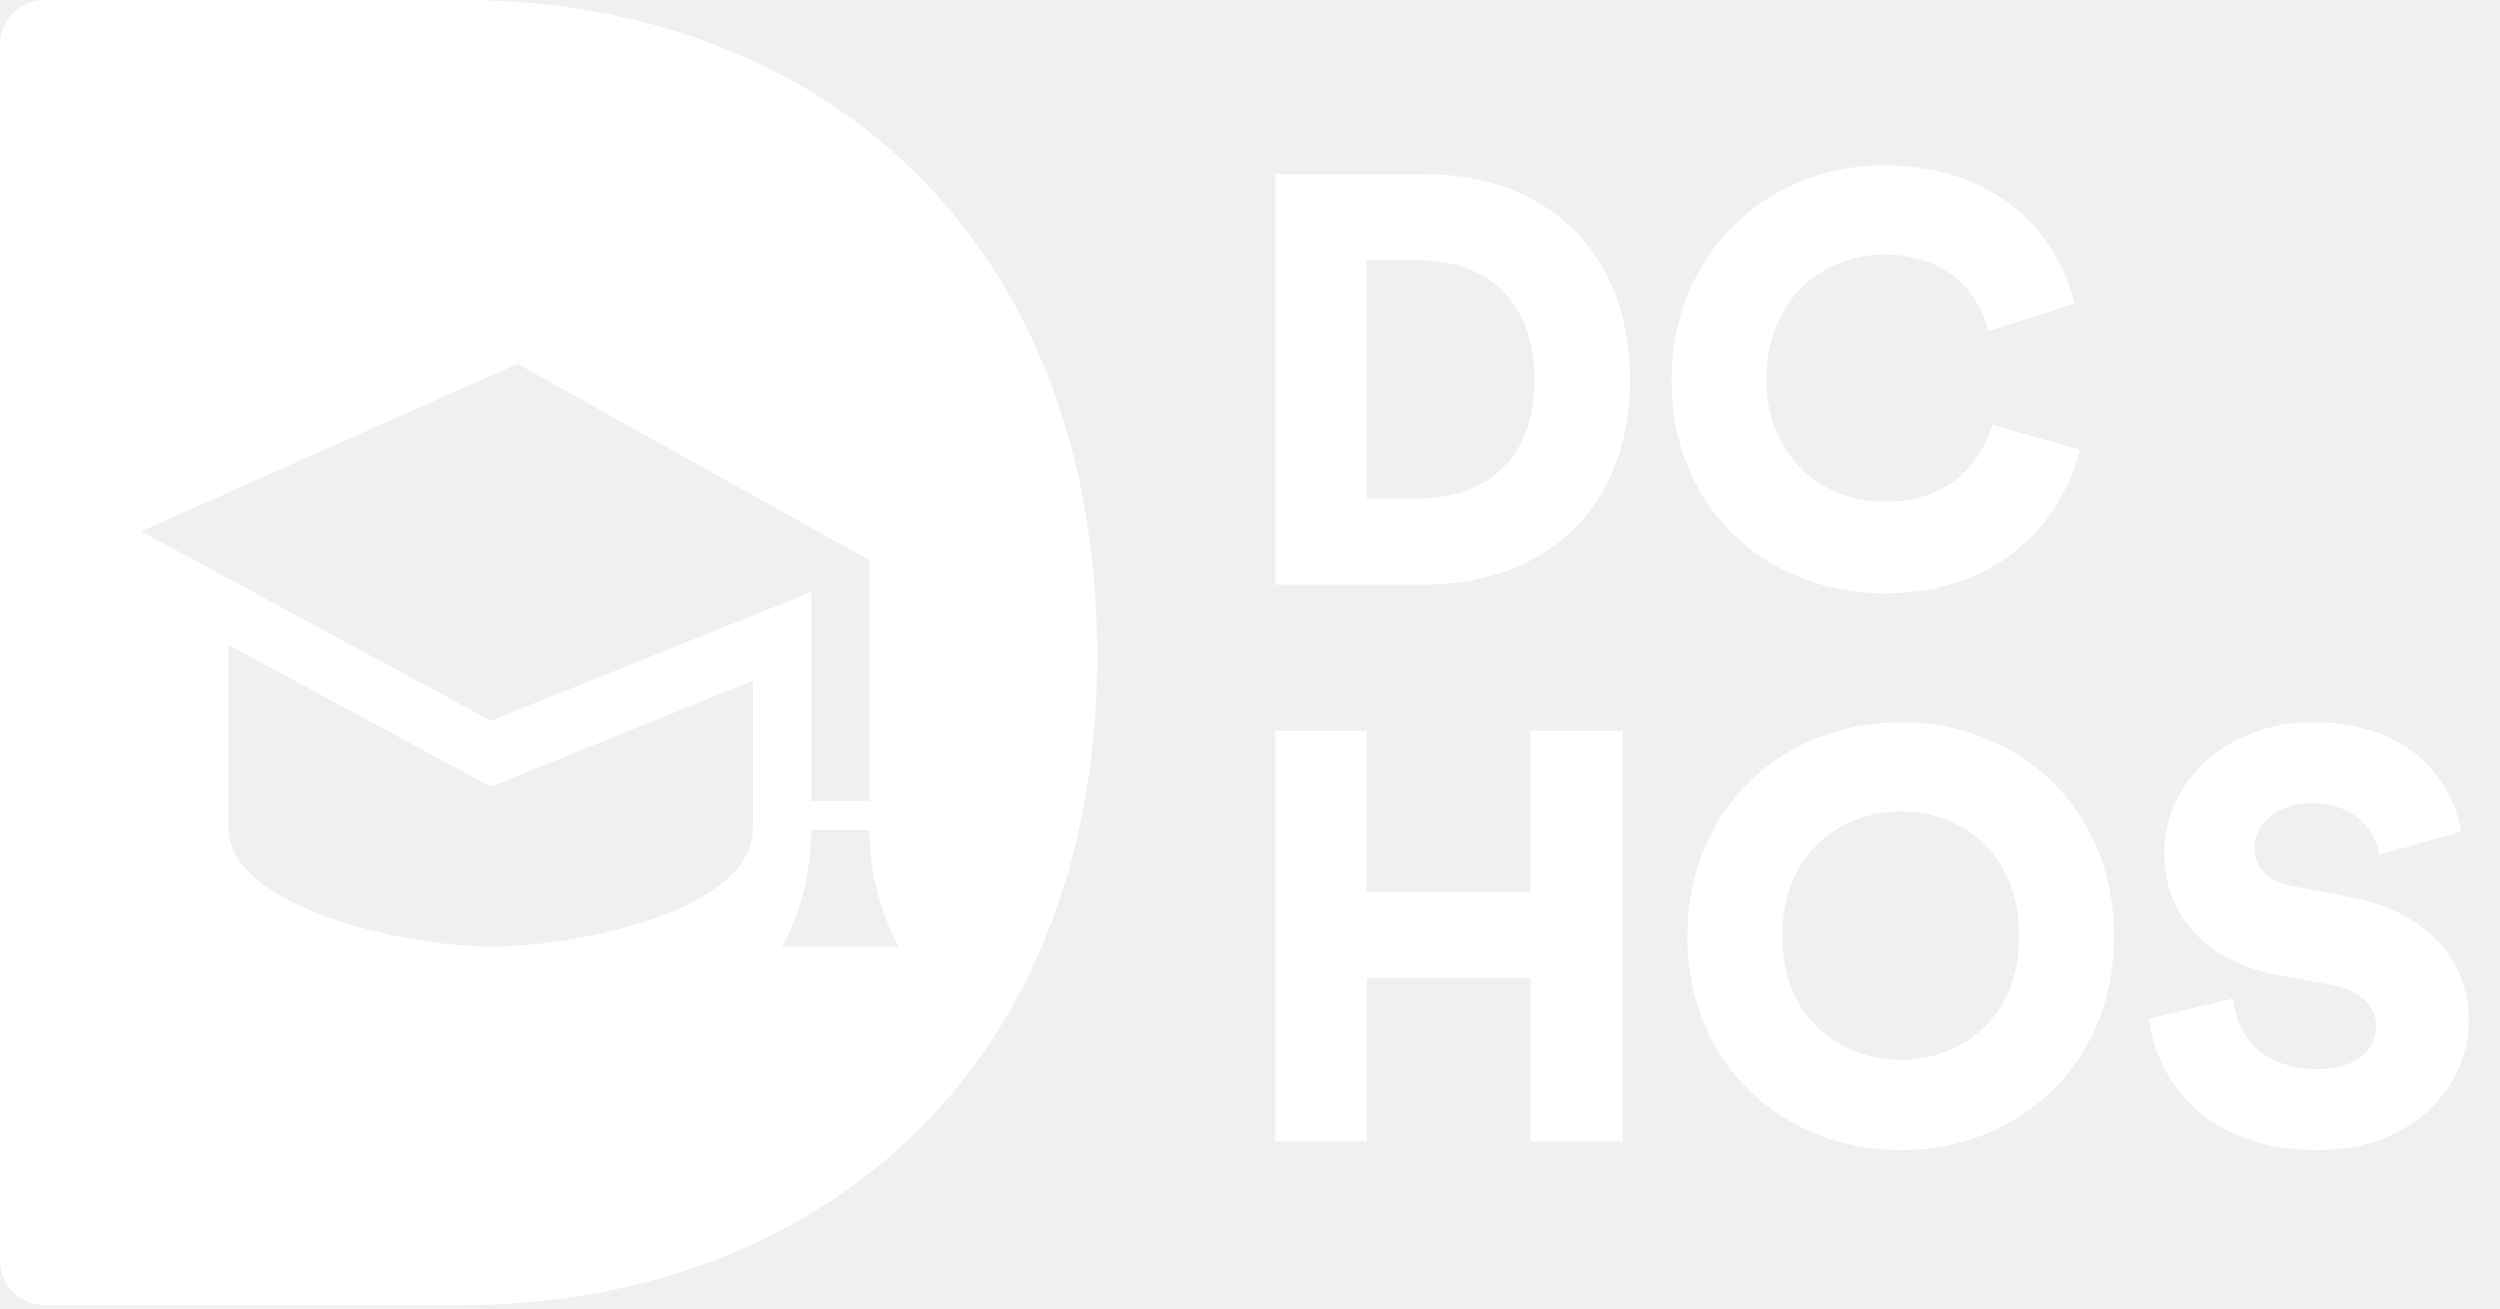
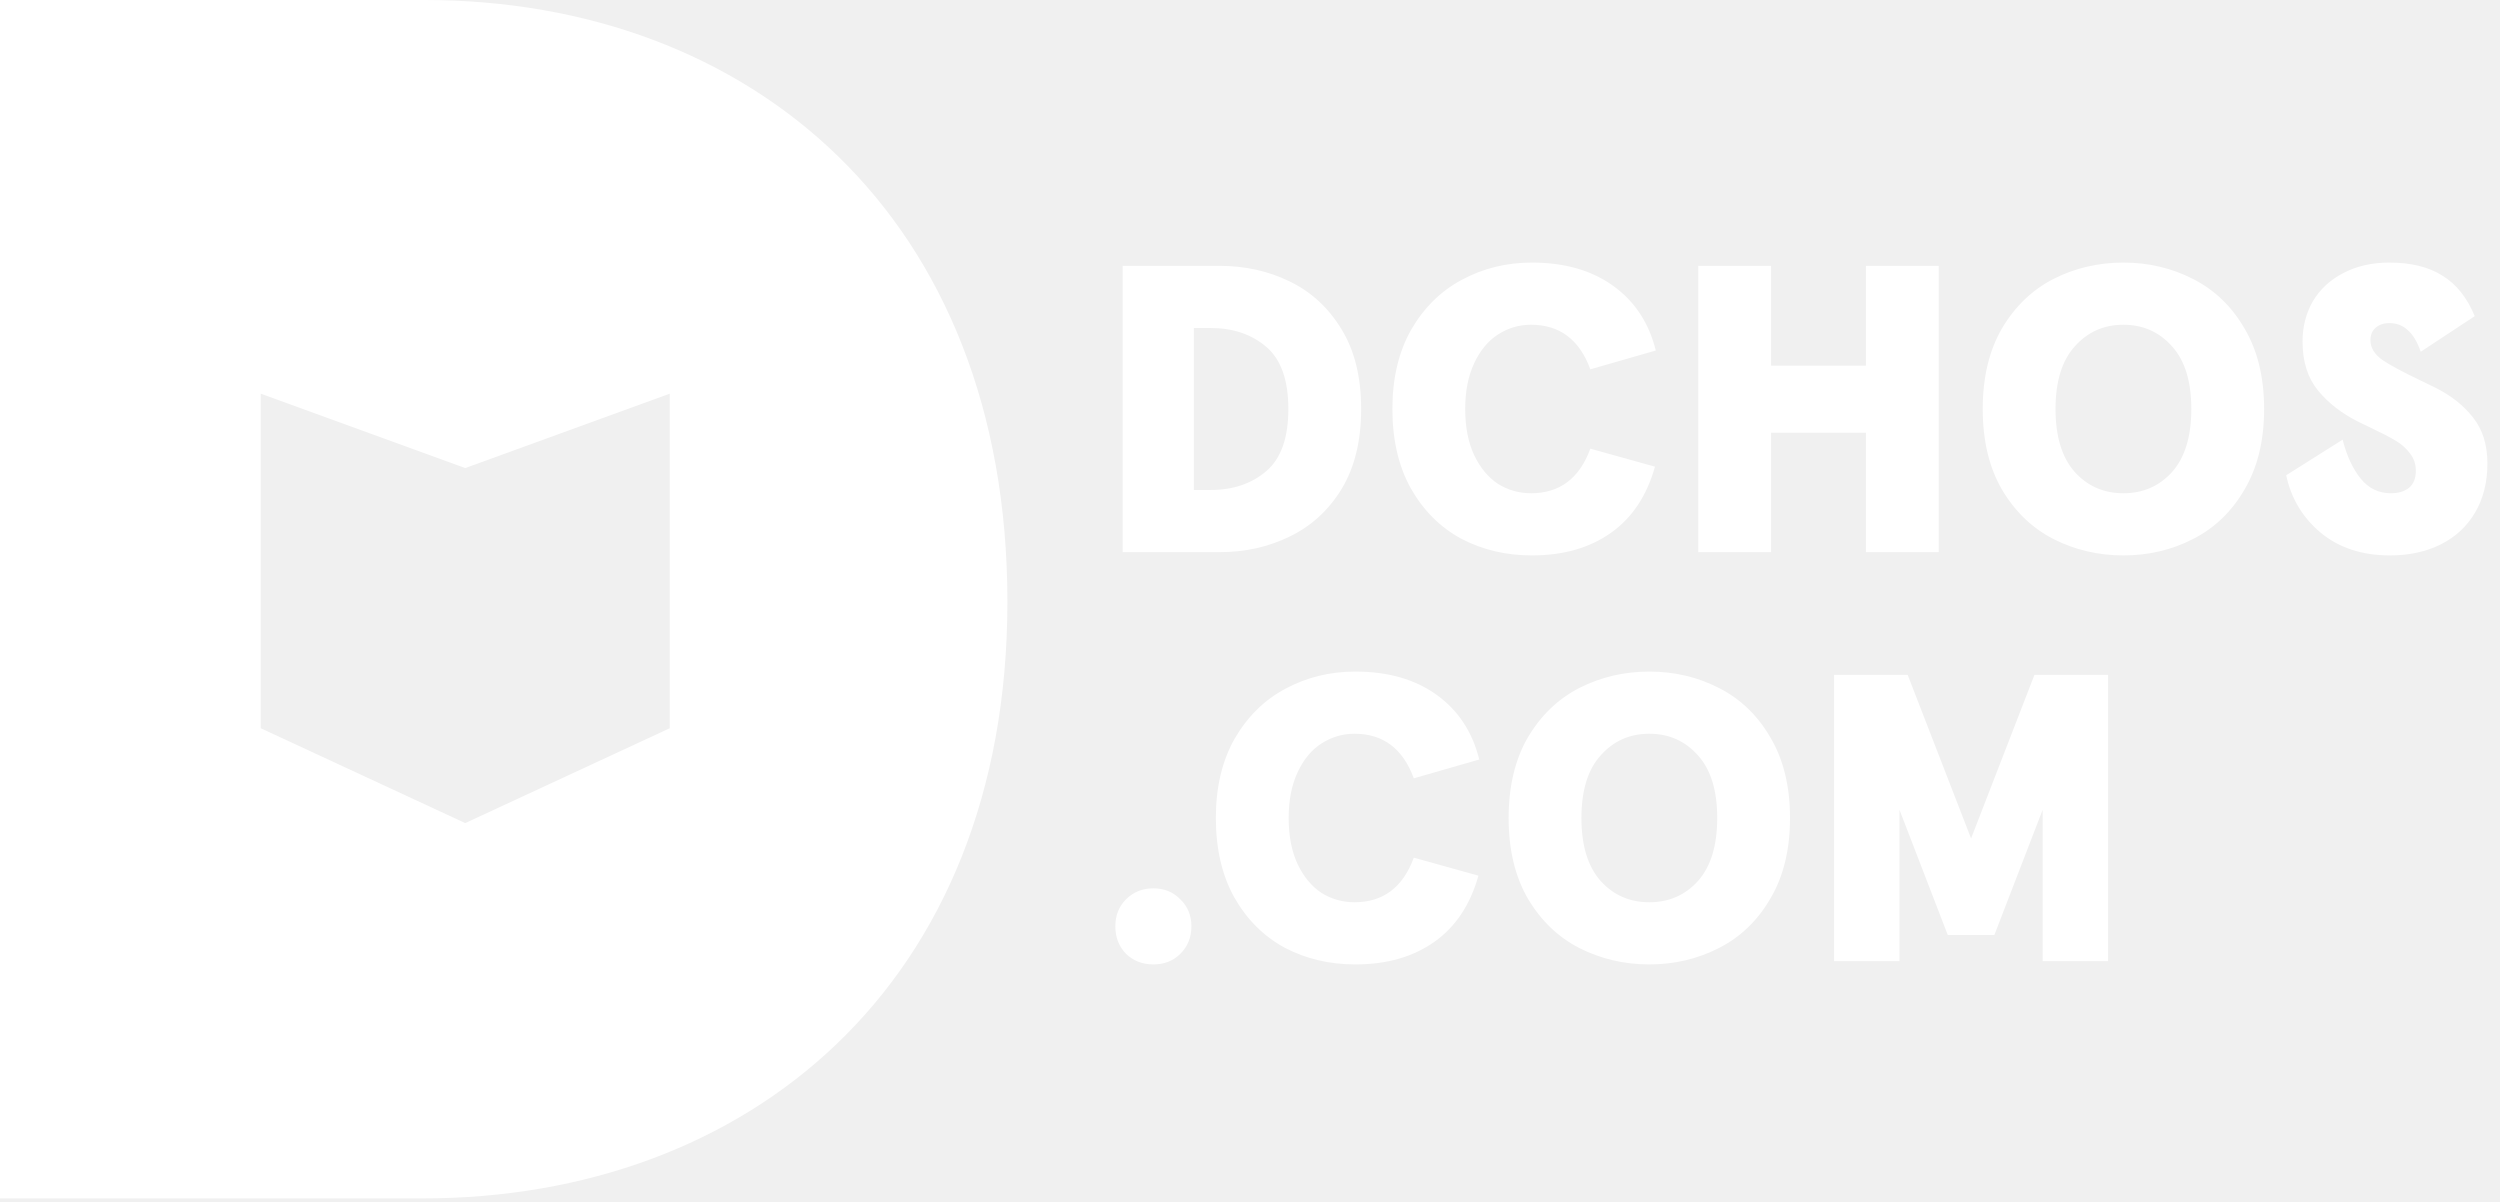
- <svg xmlns="http://www.w3.org/2000/svg" width="449" height="235" viewBox="0 0 449 235" fill="none">
-   <path d="M245.44 89.504V46.76H255.008C266.344 46.76 275.6 53.416 275.6 68.184C275.6 82.952 266.344 89.504 255.008 89.504H245.44ZM255.632 105C277.888 105 292.76 90.96 292.76 68.184C292.76 45.408 277.888 31.264 255.736 31.264H229.008V105H255.632ZM338.477 106.56C361.357 106.56 371.133 90.96 373.525 80.768L357.821 76.296C356.365 81.6 351.269 90.128 338.477 90.128C327.453 90.128 317.261 82.12 317.261 68.288C317.261 52.792 328.389 45.72 338.269 45.72C351.269 45.72 355.949 54.352 357.093 59.448L372.589 54.56C370.197 43.952 360.421 29.704 338.269 29.704C317.677 29.704 300.205 45.304 300.205 68.288C300.205 91.272 317.261 106.56 338.477 106.56ZM291.408 205V131.264H274.872V160.176H245.44V131.264H229.008V205H245.44V175.672H274.872V205H291.408ZM320.105 168.08C320.105 152.688 331.129 145.72 341.425 145.72C351.617 145.72 362.641 152.688 362.641 168.08C362.641 183.472 351.617 190.336 341.425 190.336C331.129 190.336 320.105 183.472 320.105 168.08ZM303.049 168.184C303.049 191.48 320.625 206.56 341.425 206.56C362.121 206.56 379.697 191.48 379.697 168.184C379.697 144.784 362.121 129.704 341.425 129.704C320.625 129.704 303.049 144.784 303.049 168.184ZM442.057 149.36C440.497 140.728 433.529 129.704 415.121 129.704C400.977 129.704 388.705 139.48 388.705 153.416C388.705 164.336 396.297 172.656 408.777 175.048L418.865 176.92C423.753 177.856 426.769 180.56 426.769 184.304C426.769 188.88 422.817 192 416.369 192C406.281 192 401.705 186.072 401.081 179.312L386.001 182.952C387.041 193.352 395.777 206.56 416.161 206.56C433.737 206.56 443.409 194.808 443.409 183.264C443.409 172.76 436.129 163.712 422.089 161.112L412.209 159.24C407.113 158.304 404.929 155.704 404.929 152.168C404.929 148.112 408.881 144.264 415.017 144.264C423.961 144.264 426.769 150.088 427.289 153.52L442.057 149.36Z" fill="white" />
-   <path fill-rule="evenodd" clip-rule="evenodd" d="M197.048 117.7C197.048 192.75 146.133 234.408 82.654 234.408H8C3.582 234.408 0 230.826 0 226.408V8C0 3.582 3.582 0 8 0H82.985C146.794 0 197.048 42.319 197.048 117.7ZM135.233 148.768V122.246L88.133 141.28L41.033 115.83V148.768C41.033 162.715 72.161 170 88.133 170C104.937 170 135.233 163.181 135.233 148.768ZM25.333 95.425L92.932 65.334L156.166 100.658V143.833H145.7V106.326L88.133 129.442L25.333 95.425ZM140.466 170H161.4C158.213 164.029 156.166 157 156.166 149.067H145.7C145.7 156.917 143.491 164.767 140.466 170Z" fill="white" />
+ <svg xmlns="http://www.w3.org/2000/svg" width="489" height="235" viewBox="0 0 489 235" fill="none">
+   <path d="M219.6 52H238.56C243.52 52 248.08 53.013 252.24 55.04C256.453 57.067 259.84 60.187 262.4 64.4C264.96 68.56 266.24 73.76 266.24 80C266.24 86.24 264.96 91.467 262.4 95.68C259.84 99.84 256.453 102.933 252.24 104.96C248.08 106.987 243.52 108 238.56 108H219.6V52ZM236.8 95.84C241.173 95.84 244.8 94.613 247.68 92.16C250.56 89.707 252 85.653 252 80C252 74.347 250.56 70.293 247.68 67.84C244.8 65.387 241.173 64.16 236.8 64.16H233.52V95.84H236.8ZM299.633 108.64C294.566 108.64 289.953 107.547 285.793 105.36C281.686 103.12 278.406 99.84 275.953 95.52C273.553 91.2 272.353 86.027 272.353 80C272.353 73.973 273.579 68.8 276.033 64.48C278.539 60.16 281.846 56.907 285.953 54.72C290.113 52.48 294.673 51.36 299.633 51.36C306.033 51.36 311.339 52.88 315.553 55.92C319.766 58.96 322.539 63.173 323.873 68.56L311.073 72.24C308.939 66.427 305.073 63.52 299.473 63.52C297.126 63.52 294.966 64.16 292.993 65.44C291.073 66.667 289.526 68.533 288.353 71.04C287.179 73.547 286.593 76.533 286.593 80C286.593 83.52 287.179 86.533 288.353 89.04C289.526 91.493 291.073 93.36 292.993 94.64C294.966 95.867 297.126 96.48 299.473 96.48C305.073 96.48 308.939 93.573 311.073 87.76L323.713 91.28C322.113 96.987 319.233 101.307 315.073 104.24C310.913 107.173 305.766 108.64 299.633 108.64ZM332.178 52H346.418V71.52H364.978V52H379.218V108H364.978V84.64H346.418V108H332.178V52ZM415.341 108.64C410.435 108.64 405.875 107.573 401.661 105.44C397.501 103.307 394.141 100.08 391.581 95.76C389.075 91.44 387.821 86.187 387.821 80C387.821 73.813 389.075 68.56 391.581 64.24C394.141 59.92 397.501 56.693 401.661 54.56C405.875 52.427 410.435 51.36 415.341 51.36C420.248 51.36 424.781 52.427 428.941 54.56C433.155 56.693 436.515 59.92 439.021 64.24C441.581 68.56 442.861 73.813 442.861 80C442.861 86.187 441.581 91.44 439.021 95.76C436.515 100.08 433.155 103.307 428.941 105.44C424.781 107.573 420.248 108.64 415.341 108.64ZM415.341 96.48C419.181 96.48 422.355 95.093 424.861 92.32C427.368 89.493 428.621 85.387 428.621 80C428.621 74.613 427.368 70.533 424.861 67.76C422.355 64.933 419.181 63.52 415.341 63.52C411.501 63.52 408.328 64.933 405.821 67.76C403.315 70.533 402.061 74.613 402.061 80C402.061 85.387 403.315 89.493 405.821 92.32C408.328 95.093 411.501 96.48 415.341 96.48ZM467.498 108.64C462.058 108.64 457.551 107.173 453.978 104.24C450.404 101.253 448.138 97.493 447.178 92.96L458.218 86C459.018 89.147 460.191 91.68 461.738 93.6C463.284 95.52 465.258 96.48 467.658 96.48C469.098 96.48 470.271 96.133 471.178 95.44C472.084 94.693 472.538 93.573 472.538 92.08C472.538 90.8 472.164 89.68 471.418 88.72C470.671 87.707 469.711 86.853 468.538 86.16C467.364 85.467 465.711 84.613 463.578 83.6L461.258 82.48C458.058 80.88 455.444 78.853 453.418 76.4C451.391 73.947 450.378 70.747 450.378 66.8C450.378 63.92 451.044 61.307 452.378 58.96C453.764 56.613 455.738 54.773 458.298 53.44C460.911 52.053 463.924 51.36 467.338 51.36C471.604 51.36 475.071 52.213 477.738 53.92C480.458 55.573 482.564 58.213 484.058 61.84L473.498 68.8C472.804 66.827 471.951 65.413 470.938 64.56C469.978 63.653 468.778 63.2 467.338 63.2C466.218 63.2 465.311 63.52 464.618 64.16C463.978 64.747 463.658 65.547 463.658 66.56C463.658 68 464.431 69.28 465.978 70.4C467.578 71.467 470.058 72.8 473.418 74.4L476.218 75.76C479.364 77.307 481.871 79.28 483.738 81.68C485.604 84.027 486.538 87.013 486.538 90.64C486.538 94.32 485.738 97.52 484.138 100.24C482.538 102.96 480.298 105.04 477.418 106.48C474.538 107.92 471.231 108.64 467.498 108.64ZM225.6 188.64C223.467 188.64 221.68 187.947 220.24 186.56C218.853 185.12 218.16 183.333 218.16 181.2C218.16 179.067 218.853 177.307 220.24 175.92C221.68 174.48 223.467 173.76 225.6 173.76C227.733 173.76 229.493 174.48 230.88 175.92C232.32 177.307 233.04 179.067 233.04 181.2C233.04 183.333 232.32 185.12 230.88 186.56C229.493 187.947 227.733 188.64 225.6 188.64ZM265.101 188.64C260.035 188.64 255.421 187.547 251.261 185.36C247.155 183.12 243.875 179.84 241.421 175.52C239.021 171.2 237.821 166.027 237.821 160C237.821 153.973 239.048 148.8 241.501 144.48C244.008 140.16 247.315 136.907 251.421 134.72C255.581 132.48 260.141 131.36 265.101 131.36C271.501 131.36 276.808 132.88 281.021 135.92C285.235 138.96 288.008 143.173 289.341 148.56L276.541 152.24C274.408 146.427 270.541 143.52 264.941 143.52C262.595 143.52 260.435 144.16 258.461 145.44C256.541 146.667 254.995 148.533 253.821 151.04C252.648 153.547 252.061 156.533 252.061 160C252.061 163.52 252.648 166.533 253.821 169.04C254.995 171.493 256.541 173.36 258.461 174.64C260.435 175.867 262.595 176.48 264.941 176.48C270.541 176.48 274.408 173.573 276.541 167.76L289.181 171.28C287.581 176.987 284.701 181.307 280.541 184.24C276.381 187.173 271.235 188.64 265.101 188.64ZM322.607 188.64C317.7 188.64 313.14 187.573 308.927 185.44C304.767 183.307 301.407 180.08 298.847 175.76C296.34 171.44 295.087 166.187 295.087 160C295.087 153.813 296.34 148.56 298.847 144.24C301.407 139.92 304.767 136.693 308.927 134.56C313.14 132.427 317.7 131.36 322.607 131.36C327.514 131.36 332.047 132.427 336.207 134.56C340.42 136.693 343.78 139.92 346.287 144.24C348.847 148.56 350.127 153.813 350.127 160C350.127 166.187 348.847 171.44 346.287 175.76C343.78 180.08 340.42 183.307 336.207 185.44C332.047 187.573 327.514 188.64 322.607 188.64ZM322.607 176.48C326.447 176.48 329.62 175.093 332.127 172.32C334.634 169.493 335.887 165.387 335.887 160C335.887 154.613 334.634 150.533 332.127 147.76C329.62 144.933 326.447 143.52 322.607 143.52C318.767 143.52 315.594 144.933 313.087 147.76C310.58 150.533 309.327 154.613 309.327 160C309.327 165.387 310.58 169.493 313.087 172.32C315.594 175.093 318.767 176.48 322.607 176.48ZM358.741 132H373.141L385.541 164L397.941 132H412.341V188H399.541V158.4L390.101 182.88H380.981L371.541 158.4V188H358.741V132Z" fill="white" />
+   <path fill-rule="evenodd" clip-rule="evenodd" d="M197.048 117.7C197.048 192.75 146.133 234.408 82.654 234.408H0V0H82.985C146.794 0 197.048 42.319 197.048 117.7ZM51 77L91 91.554L131 77V142.446L91 161L51 142.446V77Z" fill="white" />
</svg>
